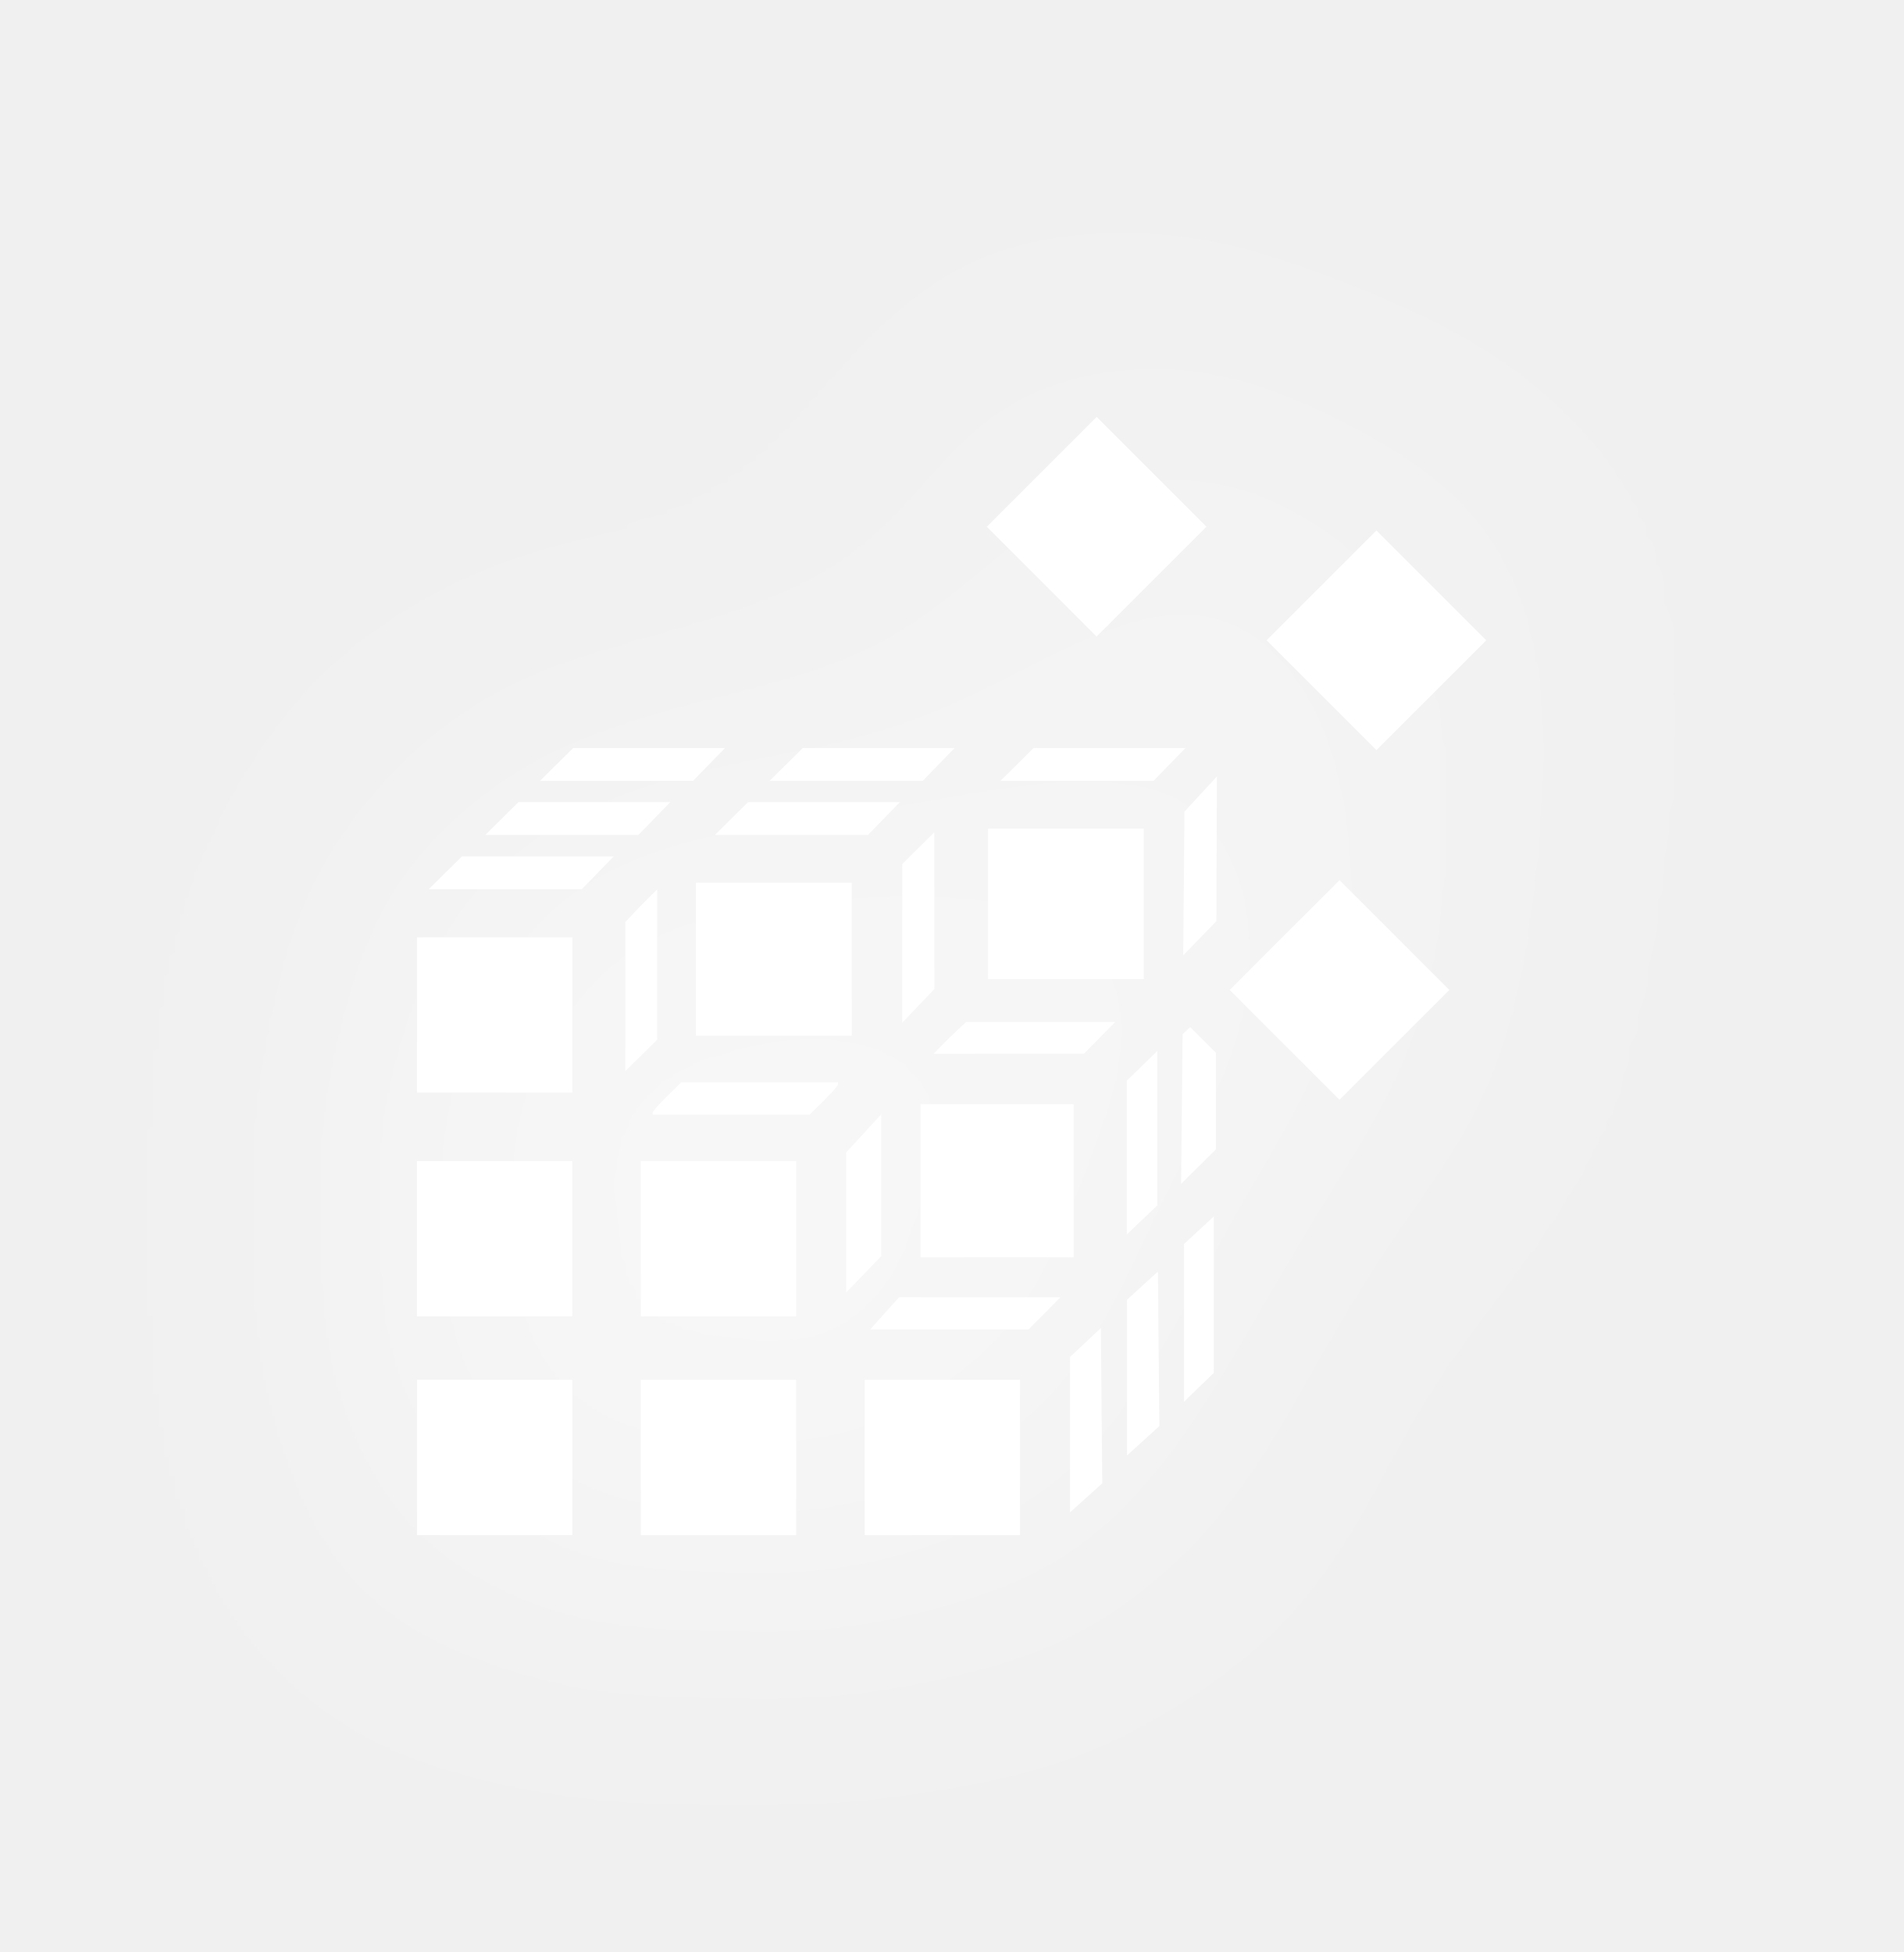
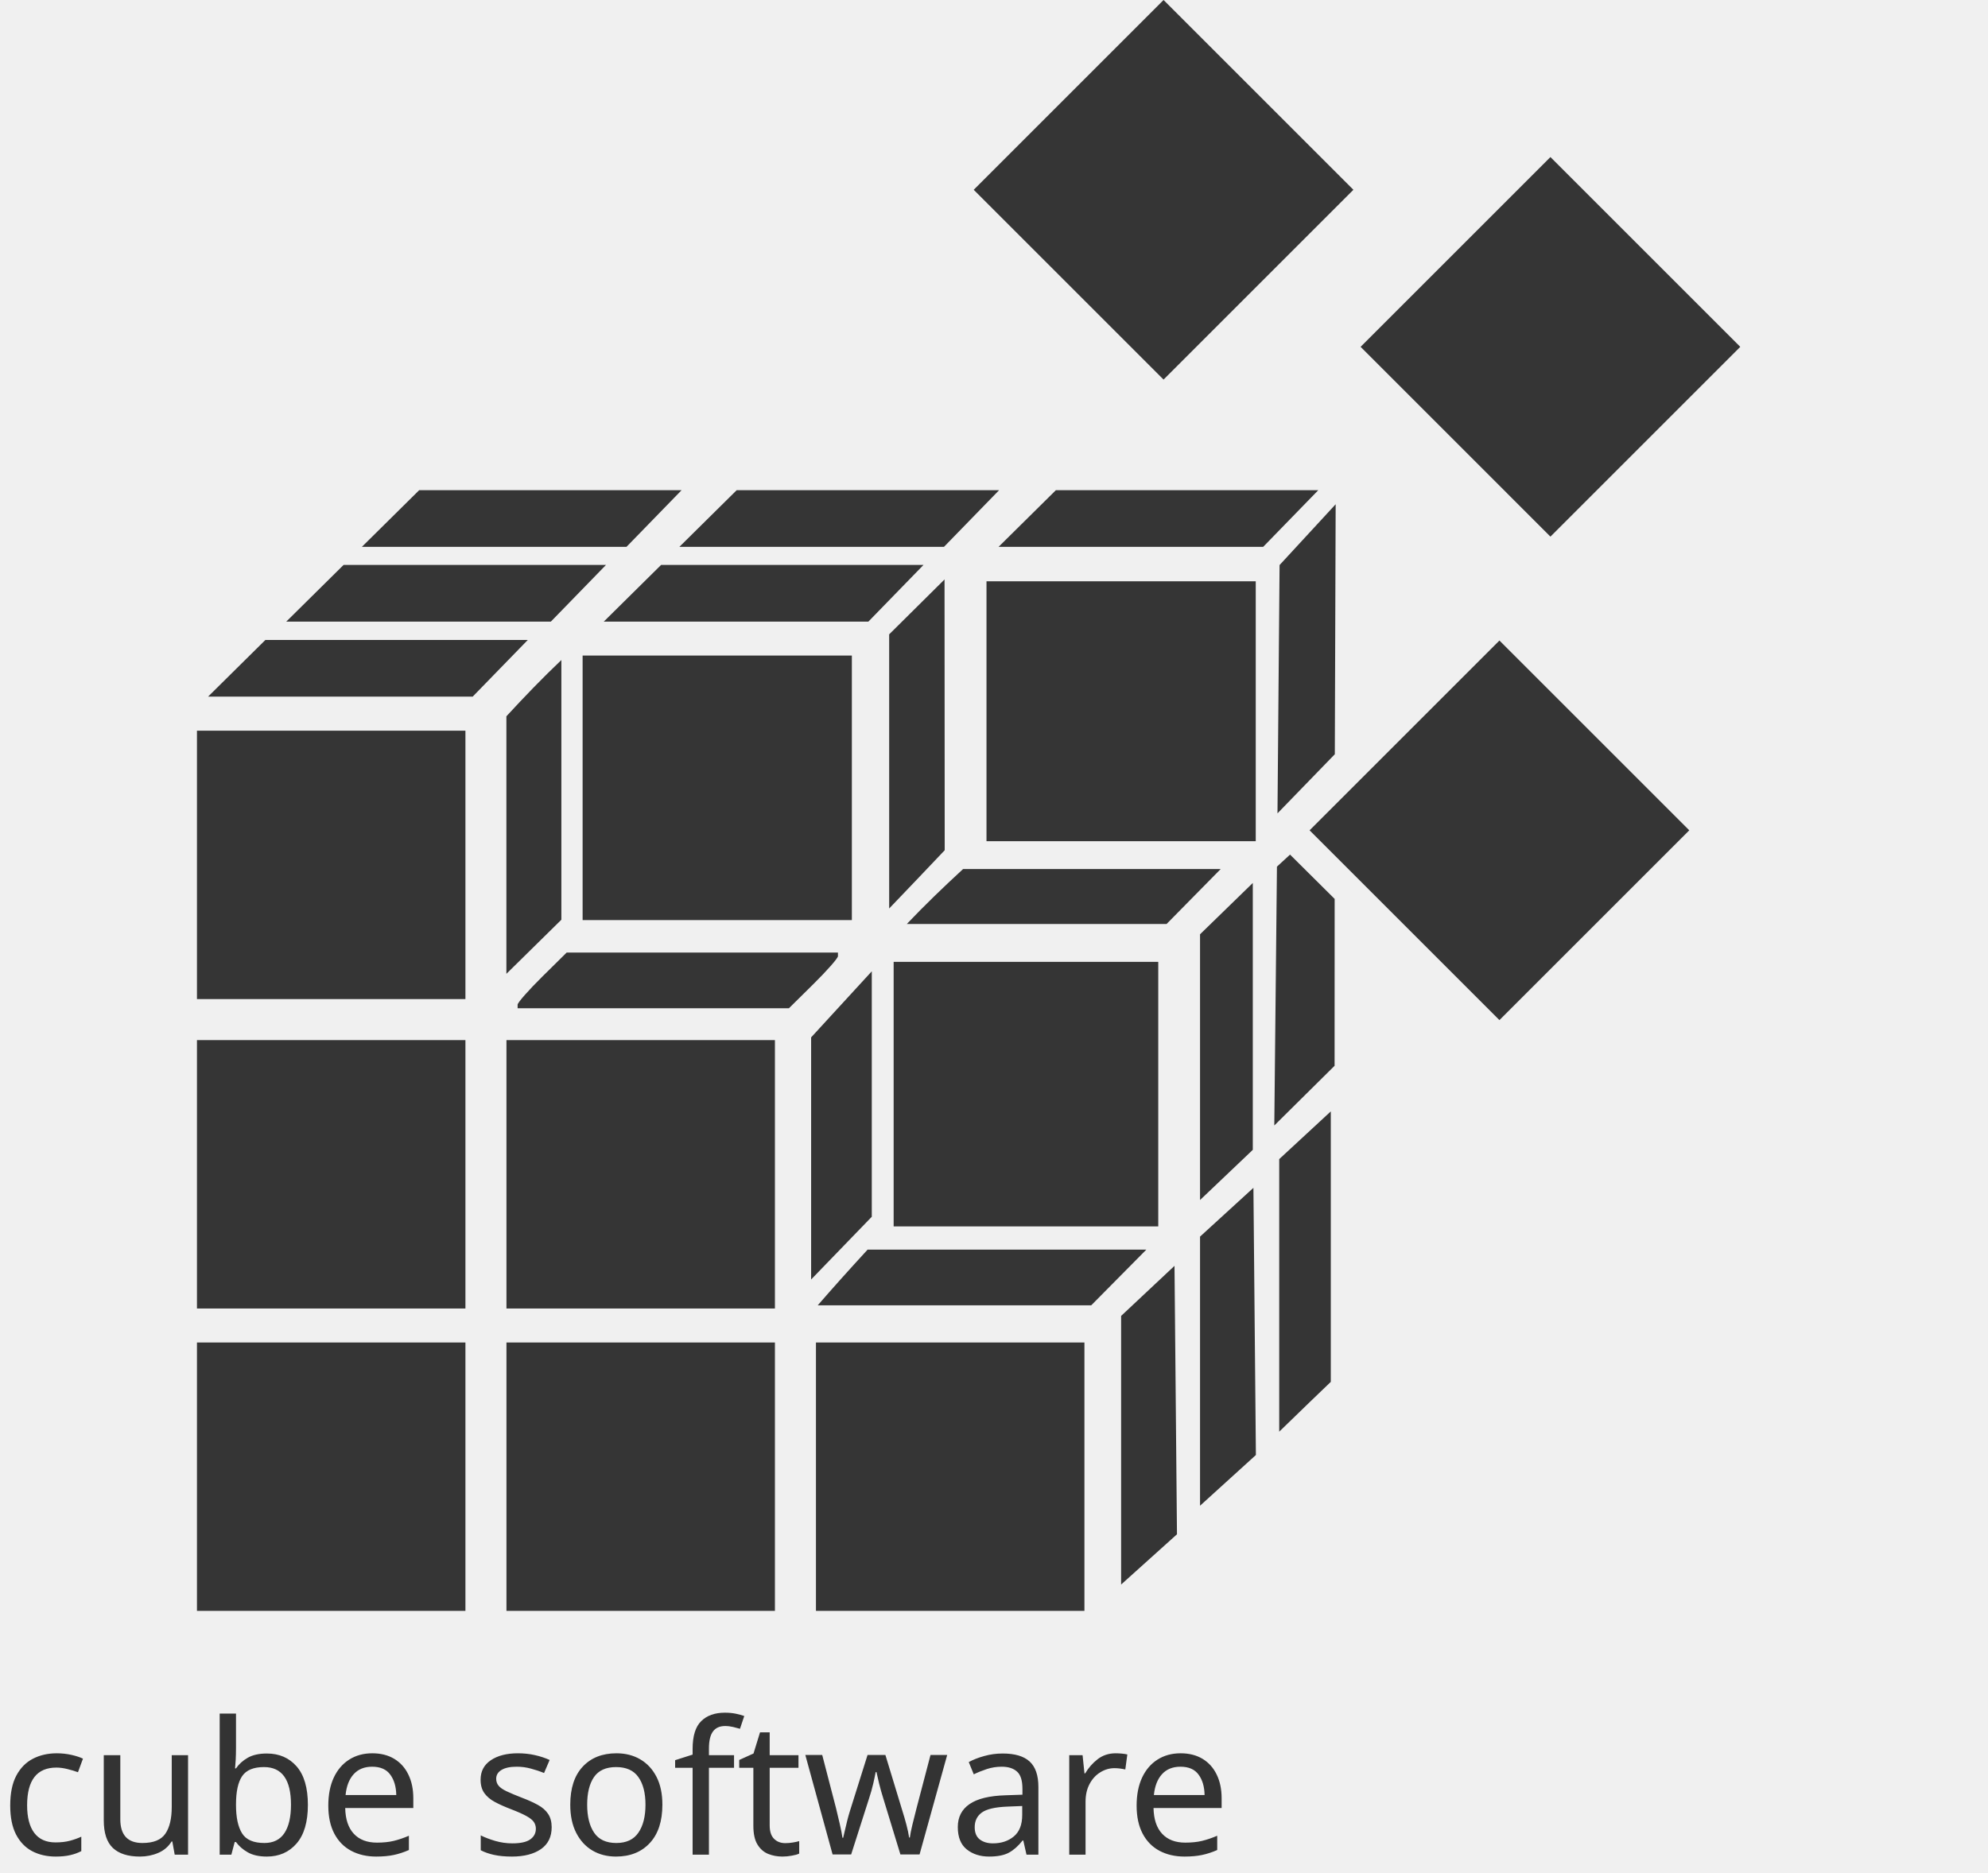
- <svg xmlns="http://www.w3.org/2000/svg" width="566.902" height="581.549" id="svg2" version="1.1">
+ <svg xmlns="http://www.w3.org/2000/svg" width="428.239" height="403.463" id="svg2" version="1.1">
  <defs id="defs4">
-     <filter id="filter12813" x="-0.39" width="1.78" y="-0.373" height="1.746" color-interpolation-filters="sRGB">
-       <feGaussianBlur stdDeviation="51.753" id="feGaussianBlur12815" />
-     </filter>
-   </defs>
-   <g id="layer1" transform="translate(-85.49993,-213.0821)">
-     <path style="opacity:0.99;fill:#ffffff;fill-opacity:1" d="m 404.203,640.512 0,-23.151 4.6,-4.316 4.6,-4.316 0.212,23.135 0.212,23.135 -9.625,8.664 z" id="path5072" />
-     <path style="opacity:0.99;fill:#ffffff;fill-opacity:1" d="m 421.203,623.504 0,-23.194 4.6,-4.205 4.6,-4.205 0.212,23.027 0.212,23.027 -9.625,8.743 z" id="path5070" />
-     <path style="opacity:0.99;fill:#ffffff;fill-opacity:1" d="m 438.169,583.707 8.887,-8.224 0,46.624 -3.604,3.462 c -1.905,1.83 -5.283,5.122 -5.283,5.122 z" id="path5068" />
-     <path style="opacity:0.99;fill:#ffffff;fill-opacity:1" d="m 346.654,606.962 c 1.058,-1.21 2.991,-3.37 4.296,-4.8 l 2.373,-2.6 24.018,0 24.018,0 -4.75,4.8 -4.75,4.8 -23.564,0 -23.564,0 z" id="path5062" />
-     <path style="opacity:0.99;fill:#ffffff;fill-opacity:1" d="m 337.531,556.427 10.454,-11.389 0,42.307 -10.454,10.813 z" id="path5060" />
-     <path style="opacity:0.99;fill:#ffffff;fill-opacity:1" d="m 359.7,564.862 0,-22.8 22.8,0 22.8,0 0,22.8 0,22.8 -22.8,0 -22.8,0 z" id="path5058" />
-     <path style="opacity:0.99;fill:#ffffff;fill-opacity:1" d="m 421.137,557.23 0,-22.189 9.093,-8.848 0,46 -9.093,8.654 z" id="path5056" />
-     <path style="opacity:0.99;fill:#ffffff;fill-opacity:1" d="m 437.754,521.164 2.259,-2.076 7.687,7.638 -0.006,14.025 -0.006,14.739 -10.389,10.289 z" id="path5054" />
-     <path style="opacity:0.99;fill:#ffffff;fill-opacity:1" d="m 279.9,544.535 c 0,-0.345 1.901,-2.505 4.225,-4.8 l 4.225,-4.173 23.375,0 23.375,0 0,0.627 c 0,0.345 -1.901,2.505 -4.225,4.8 l -4.225,4.173 -23.375,0 -23.375,0 z" id="path5052" />
-     <path style="opacity:0.99;color:#000000;fill:#ffffff;fill-opacity:1;stroke:none;stroke-width:9.6;marker:none;visibility:visible;display:inline;overflow:visible;enable-background:accumulate" d="m 209.708,538.599 0,-46.265 46.265,0 0,46.265 z" id="rect4226-8" />
-     <path style="opacity:0.99;fill:#ffffff;fill-opacity:1" d="m 281.24,478.089 c -3.282,3.116 -6.409,6.372 -9.474,9.697 l 0,22.197 0,22.197 9.474,-9.326 z" id="path5165" />
-     <path style="opacity:0.99;fill:#ffffff;fill-opacity:1" d="m 363.595,527.021 c 3.116,-3.282 6.372,-6.409 9.697,-9.474 l 22.197,0 22.197,0 -9.326,9.474 z" id="path5046" />
-     <path style="opacity:0.99;fill:#ffffff;fill-opacity:1" d="m 292.8,498.862 0,-22.8 23.2,0 23.2,0 0,22.8 0,22.8 -23.2,0 -23.2,0 z" id="path5044" />
-     <path style="opacity:0.99;fill:#ffffff;fill-opacity:1" d="m 354.231,494.145 10e-6,-23.627 9.543,-9.465 0.029,46.677 -4.772,5.021 -4.8,5.021 1e-5,-23.627 z" id="path5042" />
-     <path style="opacity:0.99;fill:#ffffff;fill-opacity:1" d="m 379.8,482.362 0,-22.4 23.2,0 23.2,0 0,22.4 0,22.4 -23.2,0 -23.2,0 z" id="path5040" />
-     <path style="opacity:0.99;fill:#ffffff;fill-opacity:1" d="m 438.297,454.902 9.664,-10.481 -0.145,43.09 -9.88,10.191 z" id="path5038" />
-     <path id="path5163" d="m 213.209,477.991 9.878,-9.77 22.61,0 22.61,0 -9.5,9.77 z" style="opacity:0.99;fill:#ffffff;fill-opacity:1" />
-     <path style="opacity:0.99;color:#000000;fill:#ffffff;fill-opacity:1;stroke:none;stroke-width:9.6;marker:none;visibility:visible;display:inline;overflow:visible;enable-background:accumulate" d="m 462.766,403.844 32.714,-32.714 32.714,32.714 -32.714,32.714 z" id="rect4226-1" />
-     <path style="opacity:0.99;color:#000000;fill:#ffffff;fill-opacity:1;stroke:none;stroke-width:9.6;marker:none;visibility:visible;display:inline;overflow:visible;enable-background:accumulate" d="m 379.428,370.004 32.714,-32.714 32.714,32.714 -32.714,32.714 z" id="rect4226-4" />
-     <path style="opacity:0.99;color:#000000;fill:#ffffff;fill-opacity:1;stroke:none;stroke-width:9.6;marker:none;visibility:visible;display:inline;overflow:visible;enable-background:accumulate" d="m 451.78,508.016 32.714,-32.714 32.714,32.714 -32.714,32.714 z" id="rect4226" />
-     <path id="path5151" d="m 209.708,605.269 0,-46.265 46.265,0 0,46.265 z" style="opacity:0.99;color:#000000;fill:#ffffff;fill-opacity:1;stroke:none;stroke-width:9.6;marker:none;visibility:visible;display:inline;overflow:visible;enable-background:accumulate" />
-     <path style="opacity:0.99;color:#000000;fill:#ffffff;fill-opacity:1;stroke:none;stroke-width:9.6;marker:none;visibility:visible;display:inline;overflow:visible;enable-background:accumulate" d="m 209.708,670.424 0,-46.265 46.265,0 0,46.265 z" id="path5153" />
-     <path id="path5155" d="m 276.378,670.424 0,-46.265 46.265,0 0,46.265 z" style="opacity:0.99;color:#000000;fill:#ffffff;fill-opacity:1;stroke:none;stroke-width:9.6;marker:none;visibility:visible;display:inline;overflow:visible;enable-background:accumulate" />
-     <path style="opacity:0.99;color:#000000;fill:#ffffff;fill-opacity:1;stroke:none;stroke-width:9.6;marker:none;visibility:visible;display:inline;overflow:visible;enable-background:accumulate" d="m 276.378,605.269 0,-46.265 46.265,0 0,46.265 z" id="path5157" />
-     <path style="opacity:0.99;color:#000000;fill:#ffffff;fill-opacity:1;stroke:none;stroke-width:9.6;marker:none;visibility:visible;display:inline;overflow:visible;enable-background:accumulate" d="m 343.048,670.424 0,-46.265 46.265,0 0,46.265 z" id="path5161" />
-     <path id="path5279" d="m 230.052,461.827 9.878,-9.77 6.797,0 15.813,0 22.61,0 -9.5,9.77 z" style="opacity:0.99;fill:#ffffff;fill-opacity:1" />
-     <path style="opacity:0.99;fill:#ffffff;fill-opacity:1" d="m 246.336,445.721 9.878,-9.77 22.61,0 22.61,0 -9.5,9.77 z" id="path5281" />
-     <path style="opacity:0.99;fill:#ffffff;fill-opacity:1" d="m 298.446,461.827 9.878,-9.77 6.797,0 15.813,0 22.61,0 -9.5,9.77 z" id="path5285" />
-     <path id="path5287" d="m 314.73,445.721 9.878,-9.77 22.61,0 22.61,0 -9.5,9.77 z" style="opacity:0.99;fill:#ffffff;fill-opacity:1" />
-     <path style="opacity:0.99;fill:#ffffff;fill-opacity:1" d="m 383.488,445.721 9.878,-9.77 22.61,0 22.61,0 -9.5,9.77 z" id="path5289" />
-     <g id="g12346" style="fill:#ffffff;fill-opacity:1;filter:url(#filter12813)">
-       <path style="opacity:0.99;fill:#ffffff;fill-opacity:1" d="m 404.203,640.512 0,-23.151 4.6,-4.316 4.6,-4.316 0.212,23.135 0.212,23.135 -9.625,8.664 z" id="path12286" />
-       <path style="opacity:0.99;fill:#ffffff;fill-opacity:1" d="m 421.203,623.504 0,-23.194 4.6,-4.205 4.6,-4.205 0.212,23.027 0.212,23.027 -9.625,8.743 z" id="path12288" />
-       <path style="opacity:0.99;fill:#ffffff;fill-opacity:1" d="m 438.169,583.707 8.887,-8.224 0,46.624 -3.604,3.462 c -1.905,1.83 -5.283,5.122 -5.283,5.122 z" id="path12290" />
-       <path style="opacity:0.99;fill:#ffffff;fill-opacity:1" d="m 346.654,606.962 c 1.058,-1.21 2.991,-3.37 4.296,-4.8 l 2.373,-2.6 24.018,0 24.018,0 -4.75,4.8 -4.75,4.8 -23.564,0 -23.564,0 z" id="path12292" />
-       <path style="opacity:0.99;fill:#ffffff;fill-opacity:1" d="m 337.531,556.427 10.454,-11.389 0,42.307 -10.454,10.813 z" id="path12294" />
-       <path style="opacity:0.99;fill:#ffffff;fill-opacity:1" d="m 359.7,564.862 0,-22.8 22.8,0 22.8,0 0,22.8 0,22.8 -22.8,0 -22.8,0 z" id="path12296" />
-       <path style="opacity:0.99;fill:#ffffff;fill-opacity:1" d="m 421.137,557.23 0,-22.189 9.093,-8.848 0,46 -9.093,8.654 z" id="path12298" />
-       <path style="opacity:0.99;fill:#ffffff;fill-opacity:1" d="m 437.754,521.164 2.259,-2.076 7.687,7.638 -0.006,14.025 -0.006,14.739 -10.389,10.289 z" id="path12300" />
-       <path style="opacity:0.99;fill:#ffffff;fill-opacity:1" d="m 279.9,544.535 c 0,-0.345 1.901,-2.505 4.225,-4.8 l 4.225,-4.173 23.375,0 23.375,0 0,0.627 c 0,0.345 -1.901,2.505 -4.225,4.8 l -4.225,4.173 -23.375,0 -23.375,0 z" id="path12302" />
-       <path style="opacity:0.99;color:#000000;fill:#ffffff;fill-opacity:1;stroke:none;stroke-width:9.6;marker:none;visibility:visible;display:inline;overflow:visible;enable-background:accumulate" d="m 209.708,538.599 0,-46.265 46.265,0 0,46.265 z" id="path12304" />
-       <path style="opacity:0.99;fill:#ffffff;fill-opacity:1" d="m 281.24,478.089 c -3.282,3.116 -6.409,6.372 -9.474,9.697 l 0,22.197 0,22.197 9.474,-9.326 z" id="path12306" />
-       <path style="opacity:0.99;fill:#ffffff;fill-opacity:1" d="m 363.595,527.021 c 3.116,-3.282 6.372,-6.409 9.697,-9.474 l 22.197,0 22.197,0 -9.326,9.474 z" id="path12308" />
-       <path style="opacity:0.99;fill:#ffffff;fill-opacity:1" d="m 292.8,498.862 0,-22.8 23.2,0 23.2,0 0,22.8 0,22.8 -23.2,0 -23.2,0 z" id="path12310" />
-       <path style="opacity:0.99;fill:#ffffff;fill-opacity:1" d="m 354.231,494.145 10e-6,-23.627 9.543,-9.465 0.029,46.677 -4.772,5.021 -4.8,5.021 1e-5,-23.627 z" id="path12312" />
-       <path style="opacity:0.99;fill:#ffffff;fill-opacity:1" d="m 379.8,482.362 0,-22.4 23.2,0 23.2,0 0,22.4 0,22.4 -23.2,0 -23.2,0 z" id="path12314" />
-       <path style="opacity:0.99;fill:#ffffff;fill-opacity:1" d="m 438.297,454.902 9.664,-10.481 -0.145,43.09 -9.88,10.191 z" id="path12316" />
-       <path id="path12318" d="m 213.209,477.991 9.878,-9.77 22.61,0 22.61,0 -9.5,9.77 z" style="opacity:0.99;fill:#ffffff;fill-opacity:1" />
-       <path style="opacity:0.99;color:#000000;fill:#ffffff;fill-opacity:1;stroke:none;stroke-width:9.6;marker:none;visibility:visible;display:inline;overflow:visible;enable-background:accumulate" d="m 462.766,403.844 32.714,-32.714 32.714,32.714 -32.714,32.714 z" id="path12320" />
-       <path style="opacity:0.99;color:#000000;fill:#ffffff;fill-opacity:1;stroke:none;stroke-width:9.6;marker:none;visibility:visible;display:inline;overflow:visible;enable-background:accumulate" d="m 379.428,370.004 32.714,-32.714 32.714,32.714 -32.714,32.714 z" id="path12322" />
-       <path style="opacity:0.99;color:#000000;fill:#ffffff;fill-opacity:1;stroke:none;stroke-width:9.6;marker:none;visibility:visible;display:inline;overflow:visible;enable-background:accumulate" d="m 451.78,508.016 32.714,-32.714 32.714,32.714 -32.714,32.714 z" id="path12324" />
-       <path id="path12326" d="m 209.708,605.269 0,-46.265 46.265,0 0,46.265 z" style="opacity:0.99;color:#000000;fill:#ffffff;fill-opacity:1;stroke:none;stroke-width:9.6;marker:none;visibility:visible;display:inline;overflow:visible;enable-background:accumulate" />
-       <path style="opacity:0.99;color:#000000;fill:#ffffff;fill-opacity:1;stroke:none;stroke-width:9.6;marker:none;visibility:visible;display:inline;overflow:visible;enable-background:accumulate" d="m 209.708,670.424 0,-46.265 46.265,0 0,46.265 z" id="path12328" />
-       <path id="path12330" d="m 276.378,670.424 0,-46.265 46.265,0 0,46.265 z" style="opacity:0.99;color:#000000;fill:#ffffff;fill-opacity:1;stroke:none;stroke-width:9.6;marker:none;visibility:visible;display:inline;overflow:visible;enable-background:accumulate" />
-       <path style="opacity:0.99;color:#000000;fill:#ffffff;fill-opacity:1;stroke:none;stroke-width:9.6;marker:none;visibility:visible;display:inline;overflow:visible;enable-background:accumulate" d="m 276.378,605.269 0,-46.265 46.265,0 0,46.265 z" id="path12332" />
-       <path style="opacity:0.99;color:#000000;fill:#ffffff;fill-opacity:1;stroke:none;stroke-width:9.6;marker:none;visibility:visible;display:inline;overflow:visible;enable-background:accumulate" d="m 343.048,670.424 0,-46.265 46.265,0 0,46.265 z" id="path12334" />
-       <path id="path12336" d="m 230.052,461.827 9.878,-9.77 6.797,0 15.813,0 22.61,0 -9.5,9.77 z" style="opacity:0.99;fill:#ffffff;fill-opacity:1" />
-       <path style="opacity:0.99;fill:#ffffff;fill-opacity:1" d="m 246.336,445.721 9.878,-9.77 22.61,0 22.61,0 -9.5,9.77 z" id="path12338" />
-       <path style="opacity:0.99;fill:#ffffff;fill-opacity:1" d="m 298.446,461.827 9.878,-9.77 6.797,0 15.813,0 22.61,0 -9.5,9.77 z" id="path12340" />
-       <path id="path12342" d="m 314.73,445.721 9.878,-9.77 22.61,0 22.61,0 -9.5,9.77 z" style="opacity:0.99;fill:#ffffff;fill-opacity:1" />
-       <path style="opacity:0.99;fill:#ffffff;fill-opacity:1" d="m 383.488,445.721 9.878,-9.77 22.61,0 22.61,0 -9.5,9.77 z" id="path12344" />
-     </g>
+     </defs>
+   <g id="layer1" transform="translate(-161.4981,-329.1113)">
+     <path style="opacity:0.99;fill:#333333;fill-opacity:1" d="m 403,641.591 0,-28.939 5.75,-5.395 5.75,-5.395 0.266,28.919 0.266,28.919 L 403,670.53 z" id="path5072" />
+     <path style="opacity:0.99;fill:#333333;fill-opacity:1" d="m 420,624.556 0,-28.993 5.75,-5.256 5.75,-5.256 0.266,28.784 0.266,28.784 L 420,653.548 z" id="path5070" />
+     <path style="opacity:0.99;fill:#333333;fill-opacity:1" d="m 437.058,578.862 11.109,-10.28 0,58.28 -4.505,4.327 c -2.381,2.287 -6.604,6.403 -6.604,6.403 z" id="path5068" />
+     <path style="opacity:0.99;fill:#333333;fill-opacity:1" d="m 340.056,607.612 c 1.323,-1.512 3.739,-4.213 5.37,-6 l 2.966,-3.25 30.023,0 30.023,0 -5.937,6 -5.937,6 -29.456,0 -29.456,0 z" id="path5062" />
+     <path style="opacity:0.99;fill:#333333;fill-opacity:1" d="m 336.224,552.634 13.067,-14.236 0,52.884 -13.067,13.516 z" id="path5060" />
+     <path style="opacity:0.99;fill:#333333;fill-opacity:1" d="m 354,564.862 0,-28.5 28.5,0 28.5,0 0,28.5 0,28.5 -28.5,0 -28.5,0 z" id="path5058" />
+     <path style="opacity:0.99;fill:#333333;fill-opacity:1" d="m 420,558.158 0,-27.736 11.366,-11.059 0,57.5 L 420,587.68 z" id="path5056" />
+     <path style="opacity:0.99;fill:#333333;fill-opacity:1" d="m 436.567,515.846 2.823,-2.595 9.609,9.548 -0.007,17.531 -0.007,18.424 -12.987,12.862 z" id="path5054" />
+     <path style="opacity:0.99;fill:#333333;fill-opacity:1" d="m 273,545.578 c 0,-0.431 2.377,-3.131 5.281,-6 l 5.281,-5.216 29.219,0 29.219,0 0,0.784 c 0,0.431 -2.377,3.131 -5.281,6 l -5.281,5.216 -29.219,0 -29.219,0 z" id="path5052" />
+     <path style="opacity:0.99;color:#000000;fill:#333333;fill-opacity:1;stroke:none;stroke-width:9.6;marker:none;visibility:visible;display:inline;overflow:visible;enable-background:accumulate" d="m 203.925,544.382 0,-57.831 57.831,0 0,57.831 z" id="rect4226-8" />
+     <path style="opacity:0.99;fill:#333333;fill-opacity:1" d="m 282.424,471.328 c -4.103,3.895 -8.011,7.965 -11.843,12.121 l 0,27.746 0,27.746 11.843,-11.657 z" id="path5165" />
+     <path style="opacity:0.99;fill:#333333;fill-opacity:1" d="m 356.834,528.205 c 3.895,-4.103 7.965,-8.011 12.121,-11.843 l 27.746,0 27.746,0 -11.657,11.843 z" id="path5046" />
+     <path style="opacity:0.99;fill:#333333;fill-opacity:1" d="m 287,498.862 0,-28.5 29,0 29,0 0,28.5 0,28.5 -29,0 -29,0 z" id="path5044" />
+     <path style="opacity:0.99;fill:#333333;fill-opacity:1" d="m 353.035,495.328 2e-5,-29.534 11.929,-11.831 0.036,58.346 -5.965,6.277 -6,6.277 10e-6,-29.534 z" id="path5042" />
+     <path style="opacity:0.99;fill:#333333;fill-opacity:1" d="m 374,482.362 0,-28 29,0 29,0 0,28 0,28 -29,0 -29,0 z" id="path5040" />
+     <path style="opacity:0.99;fill:#333333;fill-opacity:1" d="m 437.134,450.862 12.081,-13.101 -0.181,53.863 -12.351,12.739 z" id="path5038" />
+     <path id="path5163" d="m 206.321,479.212 12.347,-12.212 28.263,0 28.263,0 -11.875,12.212 z" style="opacity:0.99;fill:#333333;fill-opacity:1" />
+     <path style="opacity:0.99;color:#000000;fill:#333333;fill-opacity:1;stroke:none;stroke-width:9.6;marker:none;visibility:visible;display:inline;overflow:visible;enable-background:accumulate" d="m 454.587,403.844 40.893,-40.893 40.893,40.893 -40.893,40.893 z" id="rect4226-1" />
+     <path style="opacity:0.99;color:#000000;fill:#333333;fill-opacity:1;stroke:none;stroke-width:9.6;marker:none;visibility:visible;display:inline;overflow:visible;enable-background:accumulate" d="m 371.249,370.004 40.893,-40.893 40.893,40.893 -40.893,40.893 z" id="rect4226-4" />
+     <path style="opacity:0.99;color:#000000;fill:#333333;fill-opacity:1;stroke:none;stroke-width:9.6;marker:none;visibility:visible;display:inline;overflow:visible;enable-background:accumulate" d="m 443.602,508.016 40.893,-40.893 40.893,40.893 -40.893,40.893 z" id="rect4226" />
+     <path id="path5151" d="m 203.925,611.052 0,-57.831 57.831,0 0,57.831 z" style="opacity:0.99;color:#000000;fill:#333333;fill-opacity:1;stroke:none;stroke-width:9.6;marker:none;visibility:visible;display:inline;overflow:visible;enable-background:accumulate" />
+     <path style="opacity:0.99;color:#000000;fill:#333333;fill-opacity:1;stroke:none;stroke-width:9.6;marker:none;visibility:visible;display:inline;overflow:visible;enable-background:accumulate" d="m 203.925,676.207 0,-57.831 57.831,0 0,57.831 z" id="path5153" />
+     <path id="path5155" d="m 270.595,676.207 0,-57.831 57.831,0 0,57.831 z" style="opacity:0.99;color:#000000;fill:#333333;fill-opacity:1;stroke:none;stroke-width:9.6;marker:none;visibility:visible;display:inline;overflow:visible;enable-background:accumulate" />
+     <path style="opacity:0.99;color:#000000;fill:#333333;fill-opacity:1;stroke:none;stroke-width:9.6;marker:none;visibility:visible;display:inline;overflow:visible;enable-background:accumulate" d="m 270.595,611.052 0,-57.831 57.831,0 0,57.831 z" id="path5157" />
+     <path style="opacity:0.99;color:#000000;fill:#333333;fill-opacity:1;stroke:none;stroke-width:9.6;marker:none;visibility:visible;display:inline;overflow:visible;enable-background:accumulate" d="m 337.265,676.207 0,-57.831 57.831,0 0,57.831 z" id="path5161" />
+     <path id="path5279" d="m 223.164,463.048 12.347,-12.212 8.496,0 19.767,0 28.263,0 -11.875,12.212 z" style="opacity:0.99;fill:#333333;fill-opacity:1" />
+     <path style="opacity:0.99;fill:#333333;fill-opacity:1" d="m 239.449,446.942 12.347,-12.212 28.263,0 28.263,0 -11.875,12.212 z" id="path5281" />
+     <path style="opacity:0.99;fill:#333333;fill-opacity:1" d="m 291.559,463.048 12.347,-12.212 8.496,0 19.767,0 28.263,0 -11.875,12.212 z" id="path5285" />
+     <path id="path5287" d="m 307.843,446.942 12.347,-12.212 28.263,0 28.263,0 -11.875,12.212 z" style="opacity:0.99;fill:#333333;fill-opacity:1" />
+     <path style="opacity:0.99;fill:#333333;fill-opacity:1" d="m 376.601,446.942 12.347,-12.212 28.263,0 28.263,0 -11.875,12.212 z" id="path5289" />
+     <text xml:space="preserve" style="font-size:40px;font-style:normal;font-variant:normal;font-weight:normal;font-stretch:normal;line-height:125%;letter-spacing:0px;word-spacing:0px;fill:#000000;fill-opacity:1;stroke:none;font-family:BatmanForeverAlternate;-inkscape-font-specification:BatmanForeverAlternate" x="161.498" y="728.735" id="text3025">
+       <tspan id="tspan3027" x="161.498" y="728.735" style="font-size:40px;fill:#333333;fill-opacity:1">cube software</tspan>
+     </text>
  </g>
</svg>
